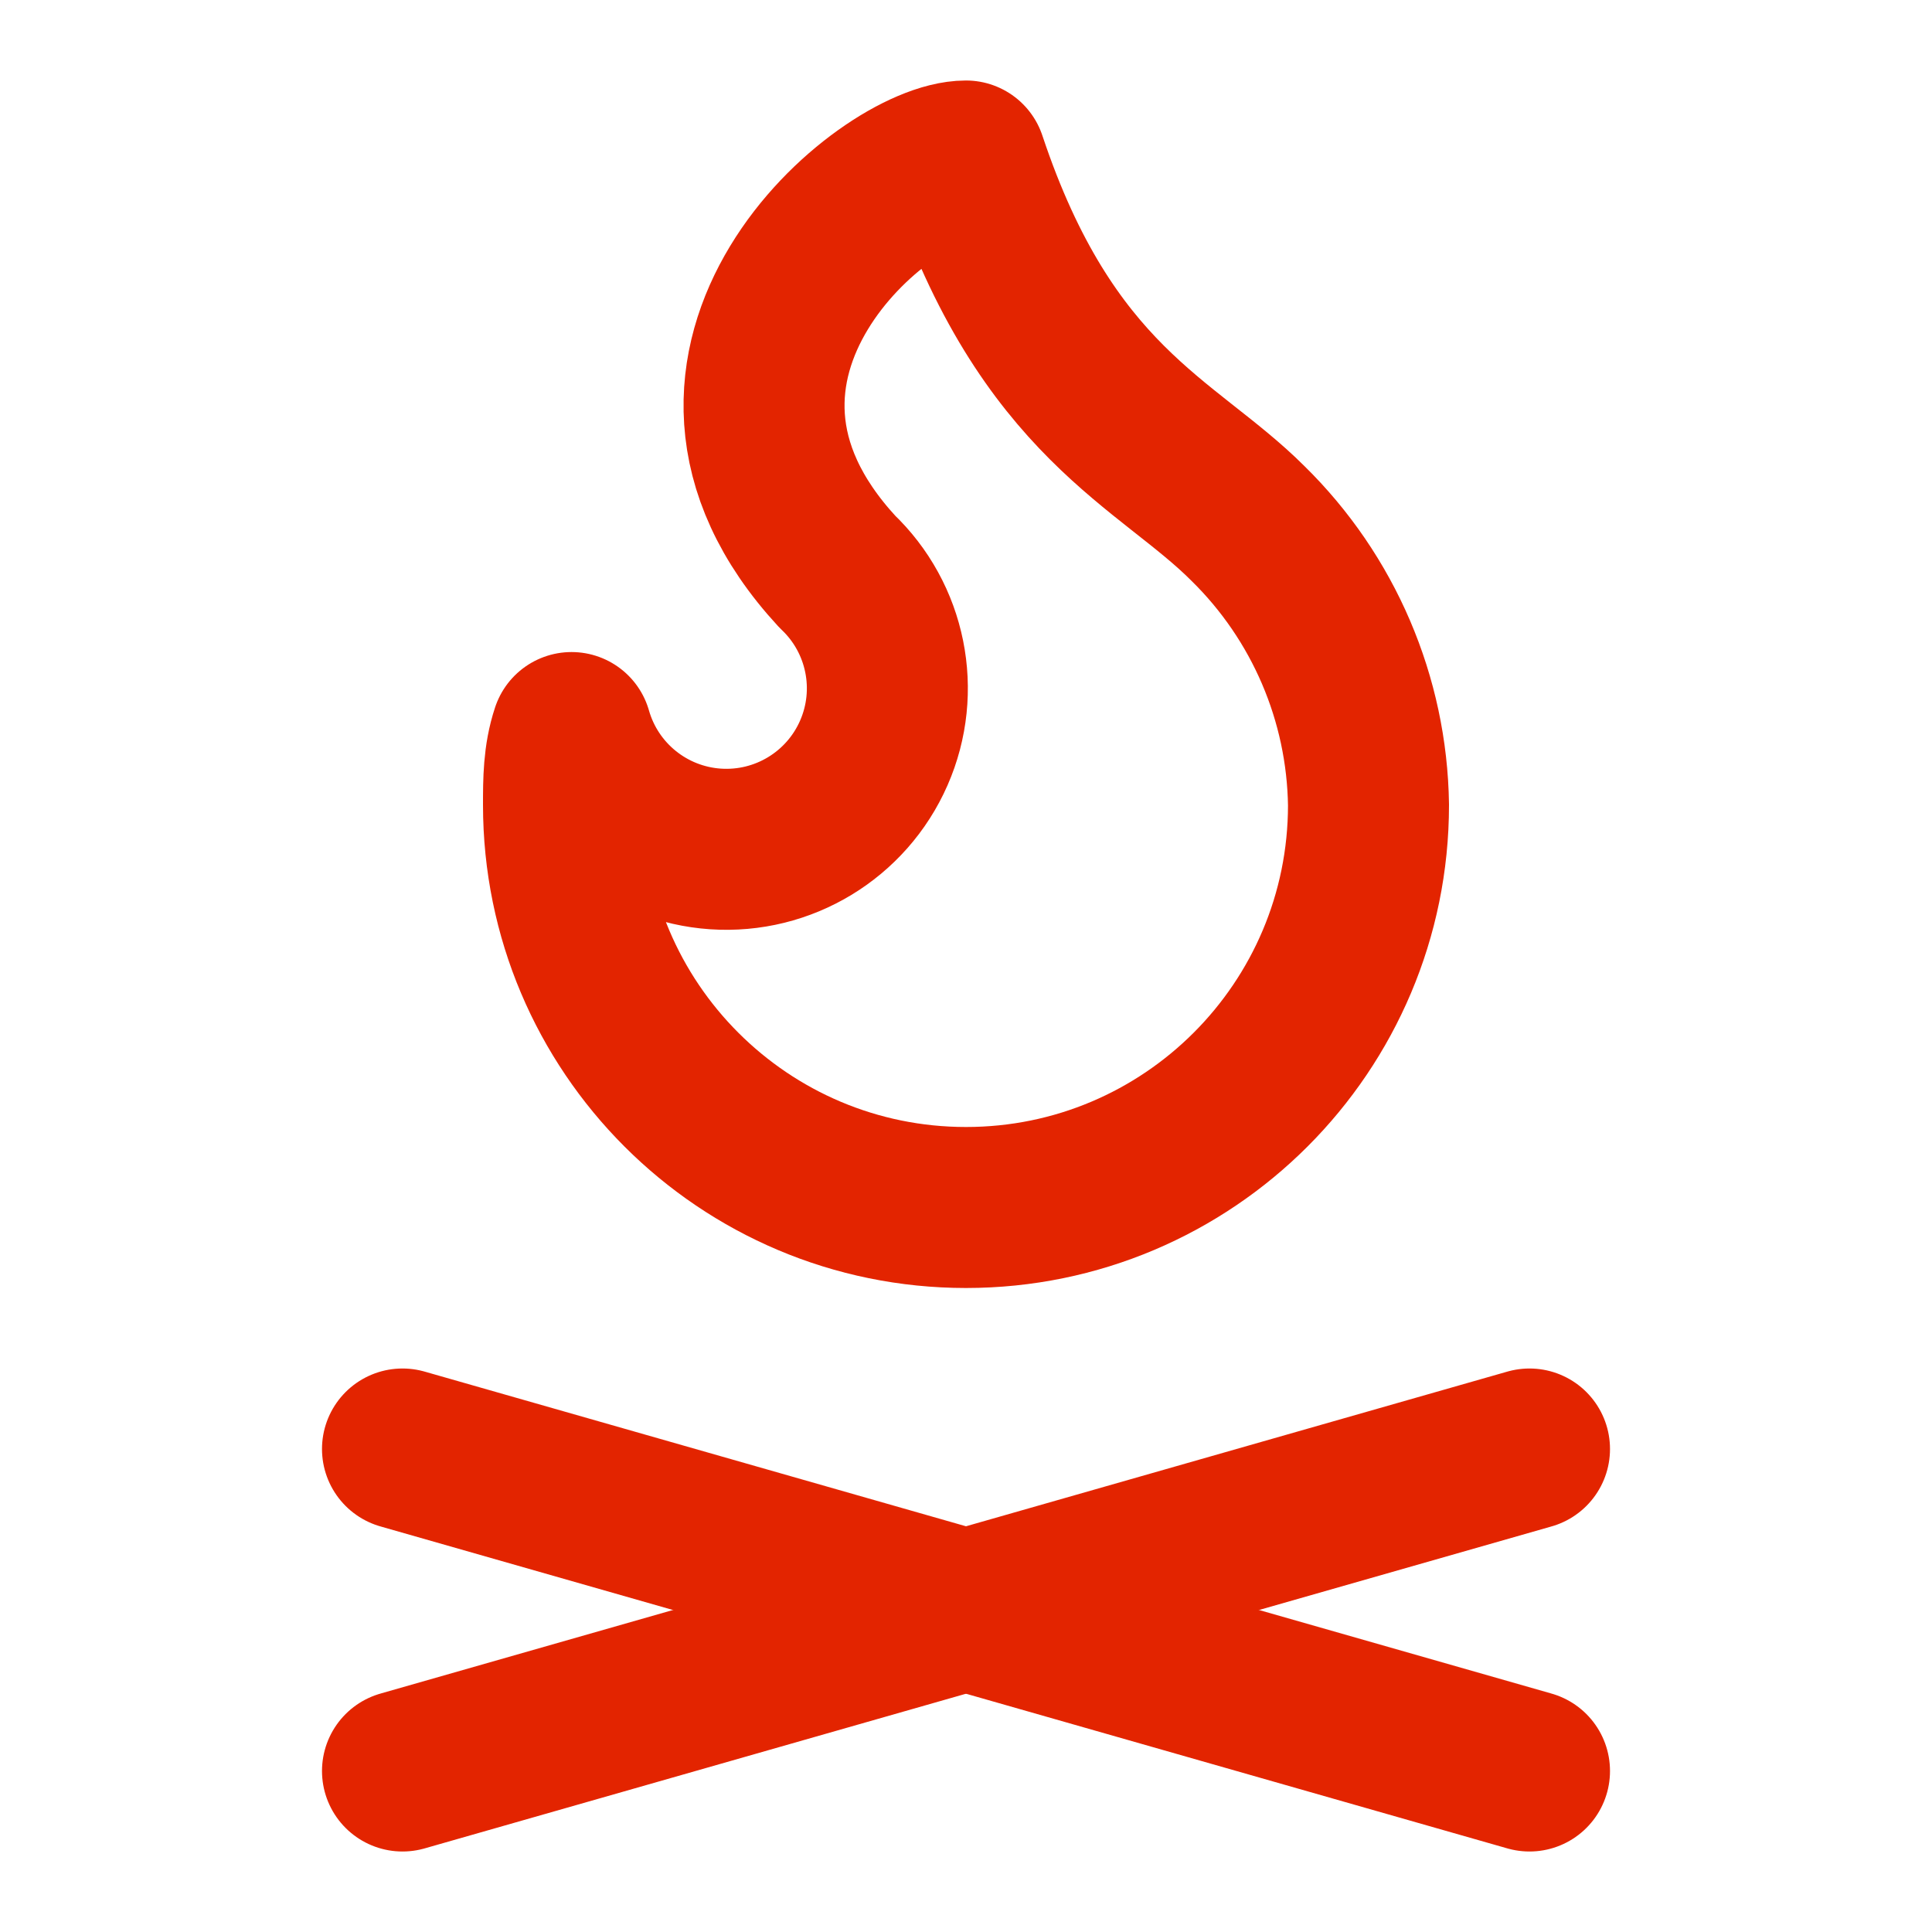
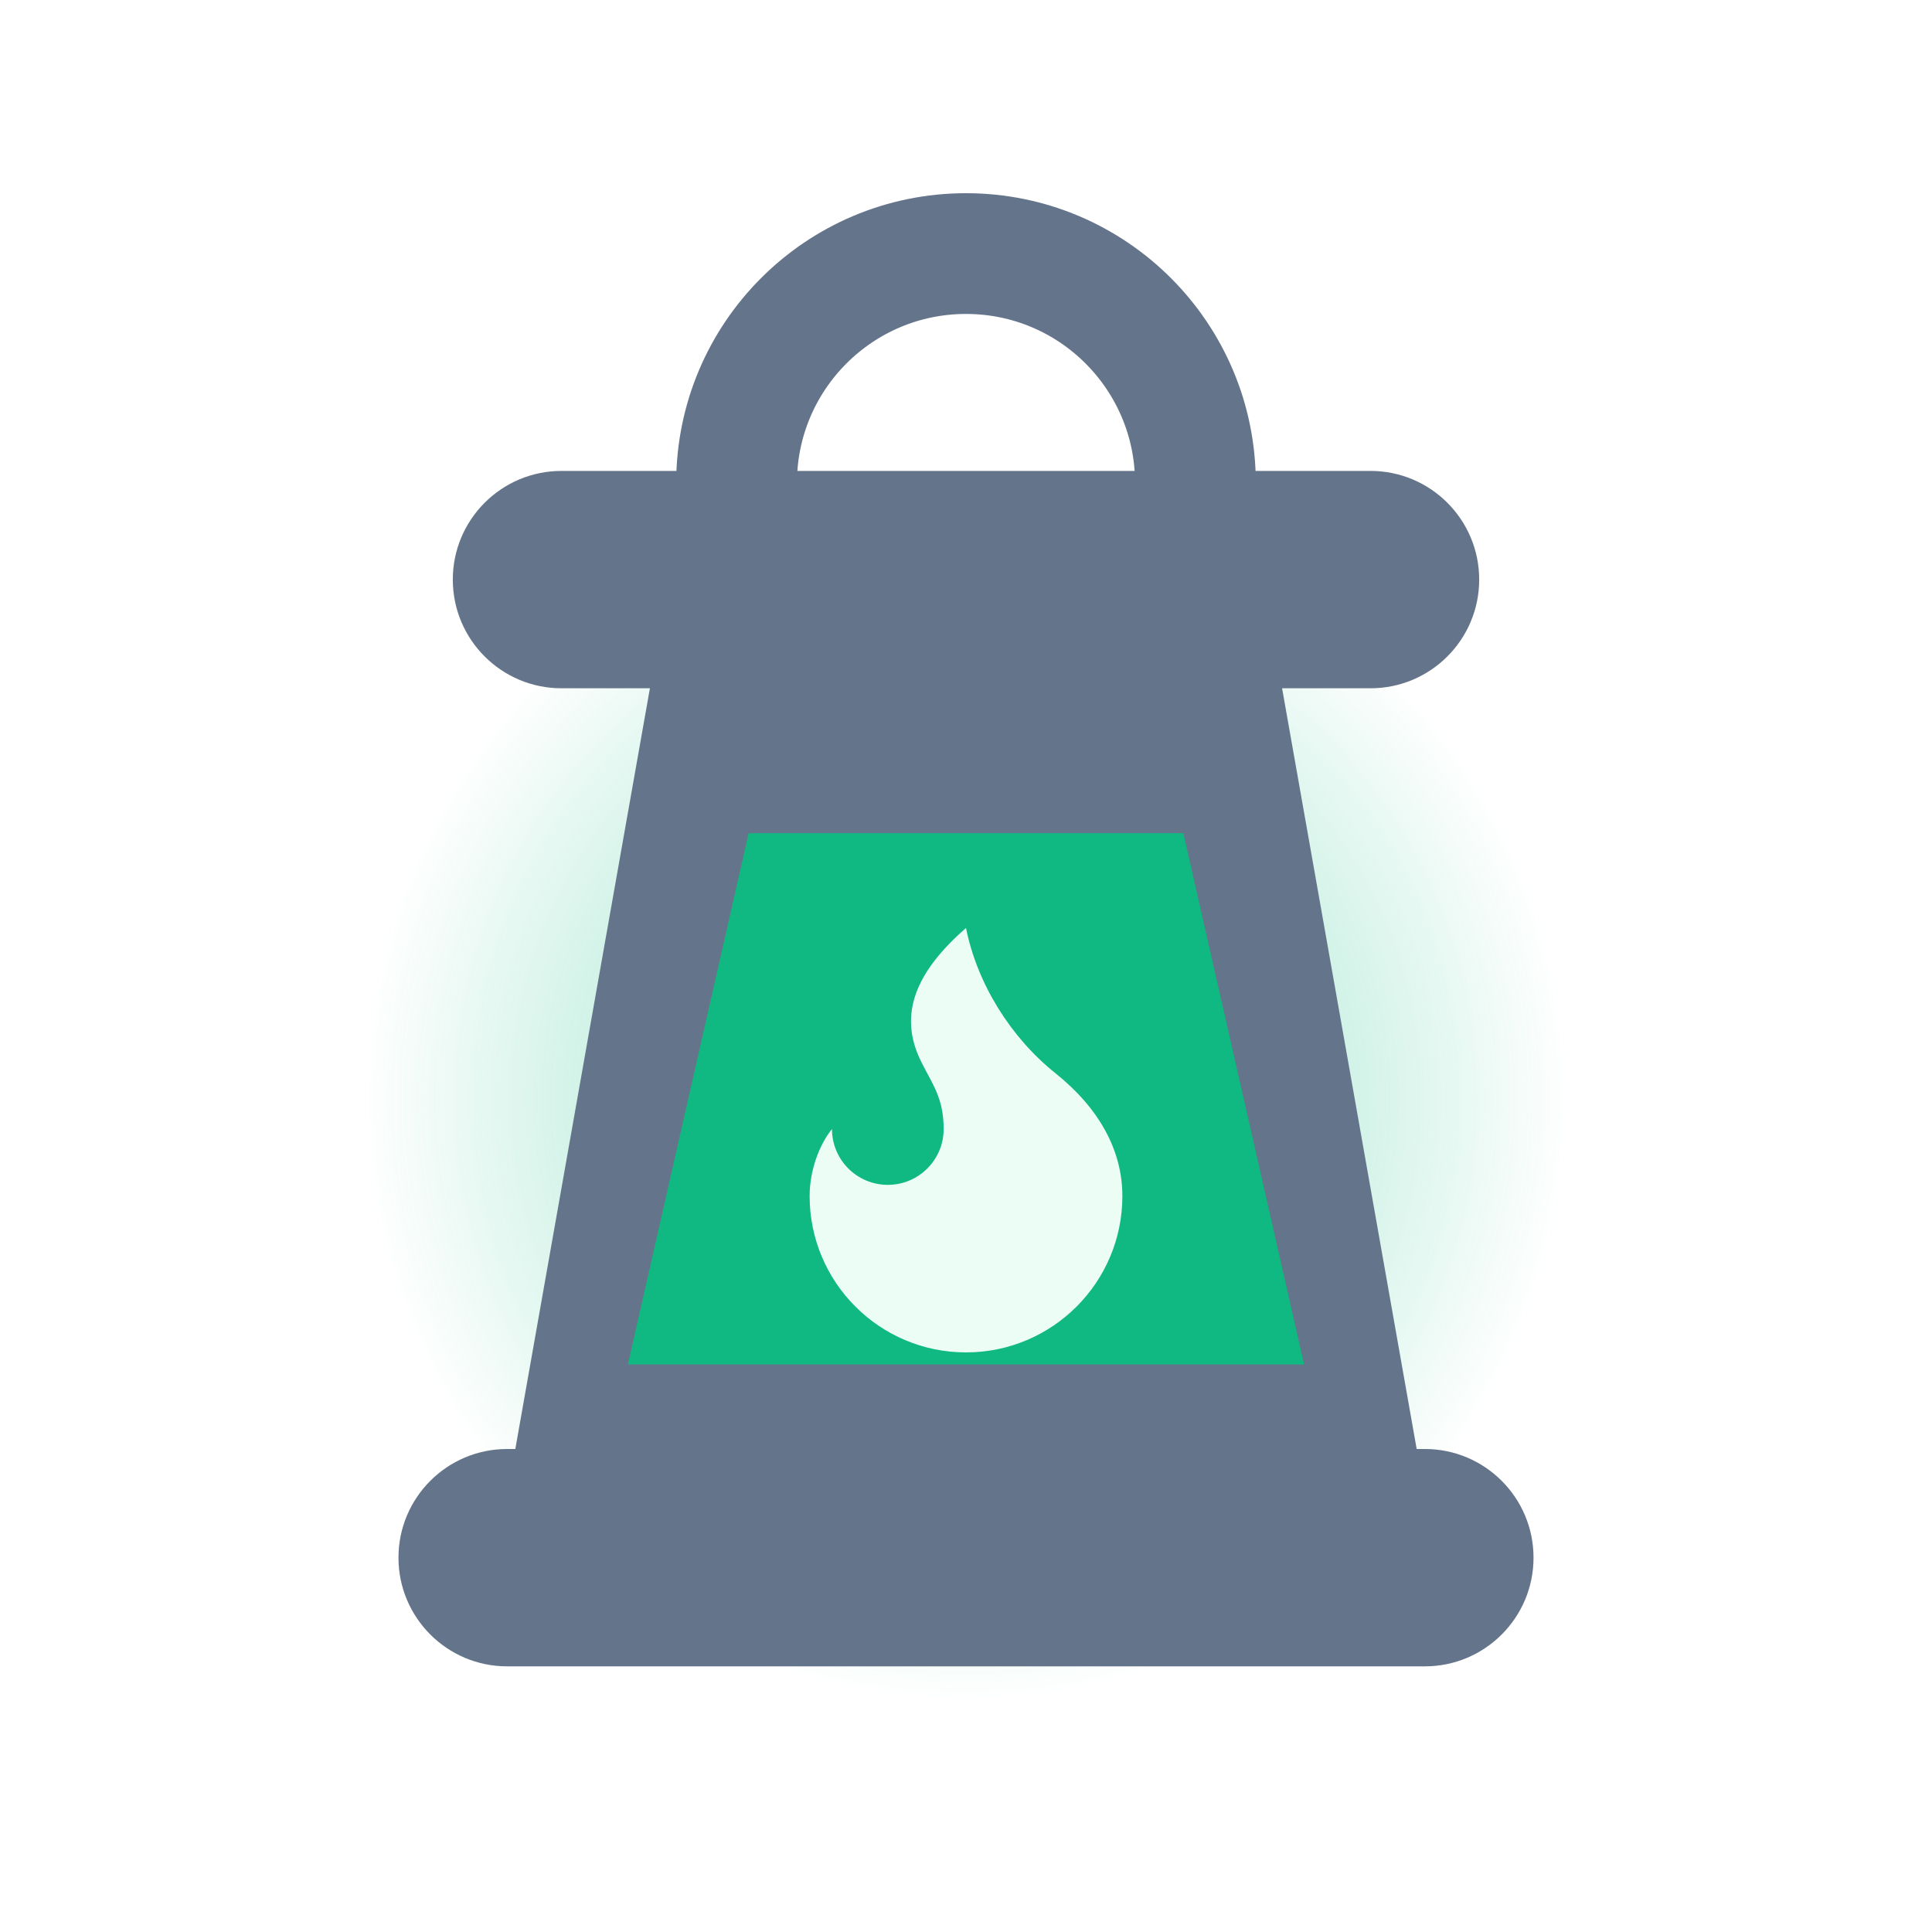
- <svg xmlns="http://www.w3.org/2000/svg" width="24" height="24" viewBox="0 0 24 24" fill="none" stroke="#e32400" stroke-width="2" stroke-linecap="round" stroke-linejoin="round" class="lucide lucide-flame-kindling-icon lucide-flame-kindling">
-   <path d="M12 2c1 3 2.5 3.5 3.5 4.5A5 5 0 0 1 17 10a5 5 0 1 1-10 0c0-.3 0-.6.1-.9a2 2 0 1 0 3.3-2C8 4.5 11 2 12 2Z" />
-   <path d="m5 22 14-4" />
-   <path d="m5 18 14 4" />
+ <svg xmlns="http://www.w3.org/2000/svg" viewBox="0 -2.4 32 32" width="32" height="32" role="img" aria-label="Lantern">
+   <defs>
+     <radialGradient id="lanternGlow" cx="50%" cy="50%" r="50%">
+       <stop offset="0%" stop-color="#34d399" stop-opacity=".55" />
+       <stop offset="100%" stop-color="#10b981" stop-opacity="0" />
+     </radialGradient>
+   </defs>
+   <circle cx="16" cy="15.8" r="10" fill="url(#lanternGlow)" />
+   <path d="M12.2 5.6a3.8 3.8 0 0 1 7.6 0" fill="none" stroke="#64748b" stroke-width="2" stroke-linecap="round" />
+   <rect x="7.5" y="5.4" width="17" height="3.6" rx="1.8" fill="#64748b" />
+   <path d="M10.8 8.8h10.4l2.3 13H8.5Z" fill="#64748b" />
+   <path d="M12.4 11.4h7.2l2 8.8H10.4Z" fill="#10b981" />
+   <g transform="translate(11.56 11.86) scale(.37)">
+     <path d="M8.5 14.5A2.5 2.5 0 0 0 11 12c0-1.38-.5-2-1-3-1.072-2.143-.224-4.054 2-6 .5 2.5 2 4.9 4 6.5 2 1.6 3 3.5 3 5.5a7 7 0 1 1-14 0c0-1.153.433-2.294 1-3a2.5 2.5 0 0 0 2.5 2.5z" fill="#ecfdf5" />
+   </g>
+   <rect x="6.6" y="21.6" width="18.8" height="3.6" rx="1.8" fill="#64748b" />
</svg>
